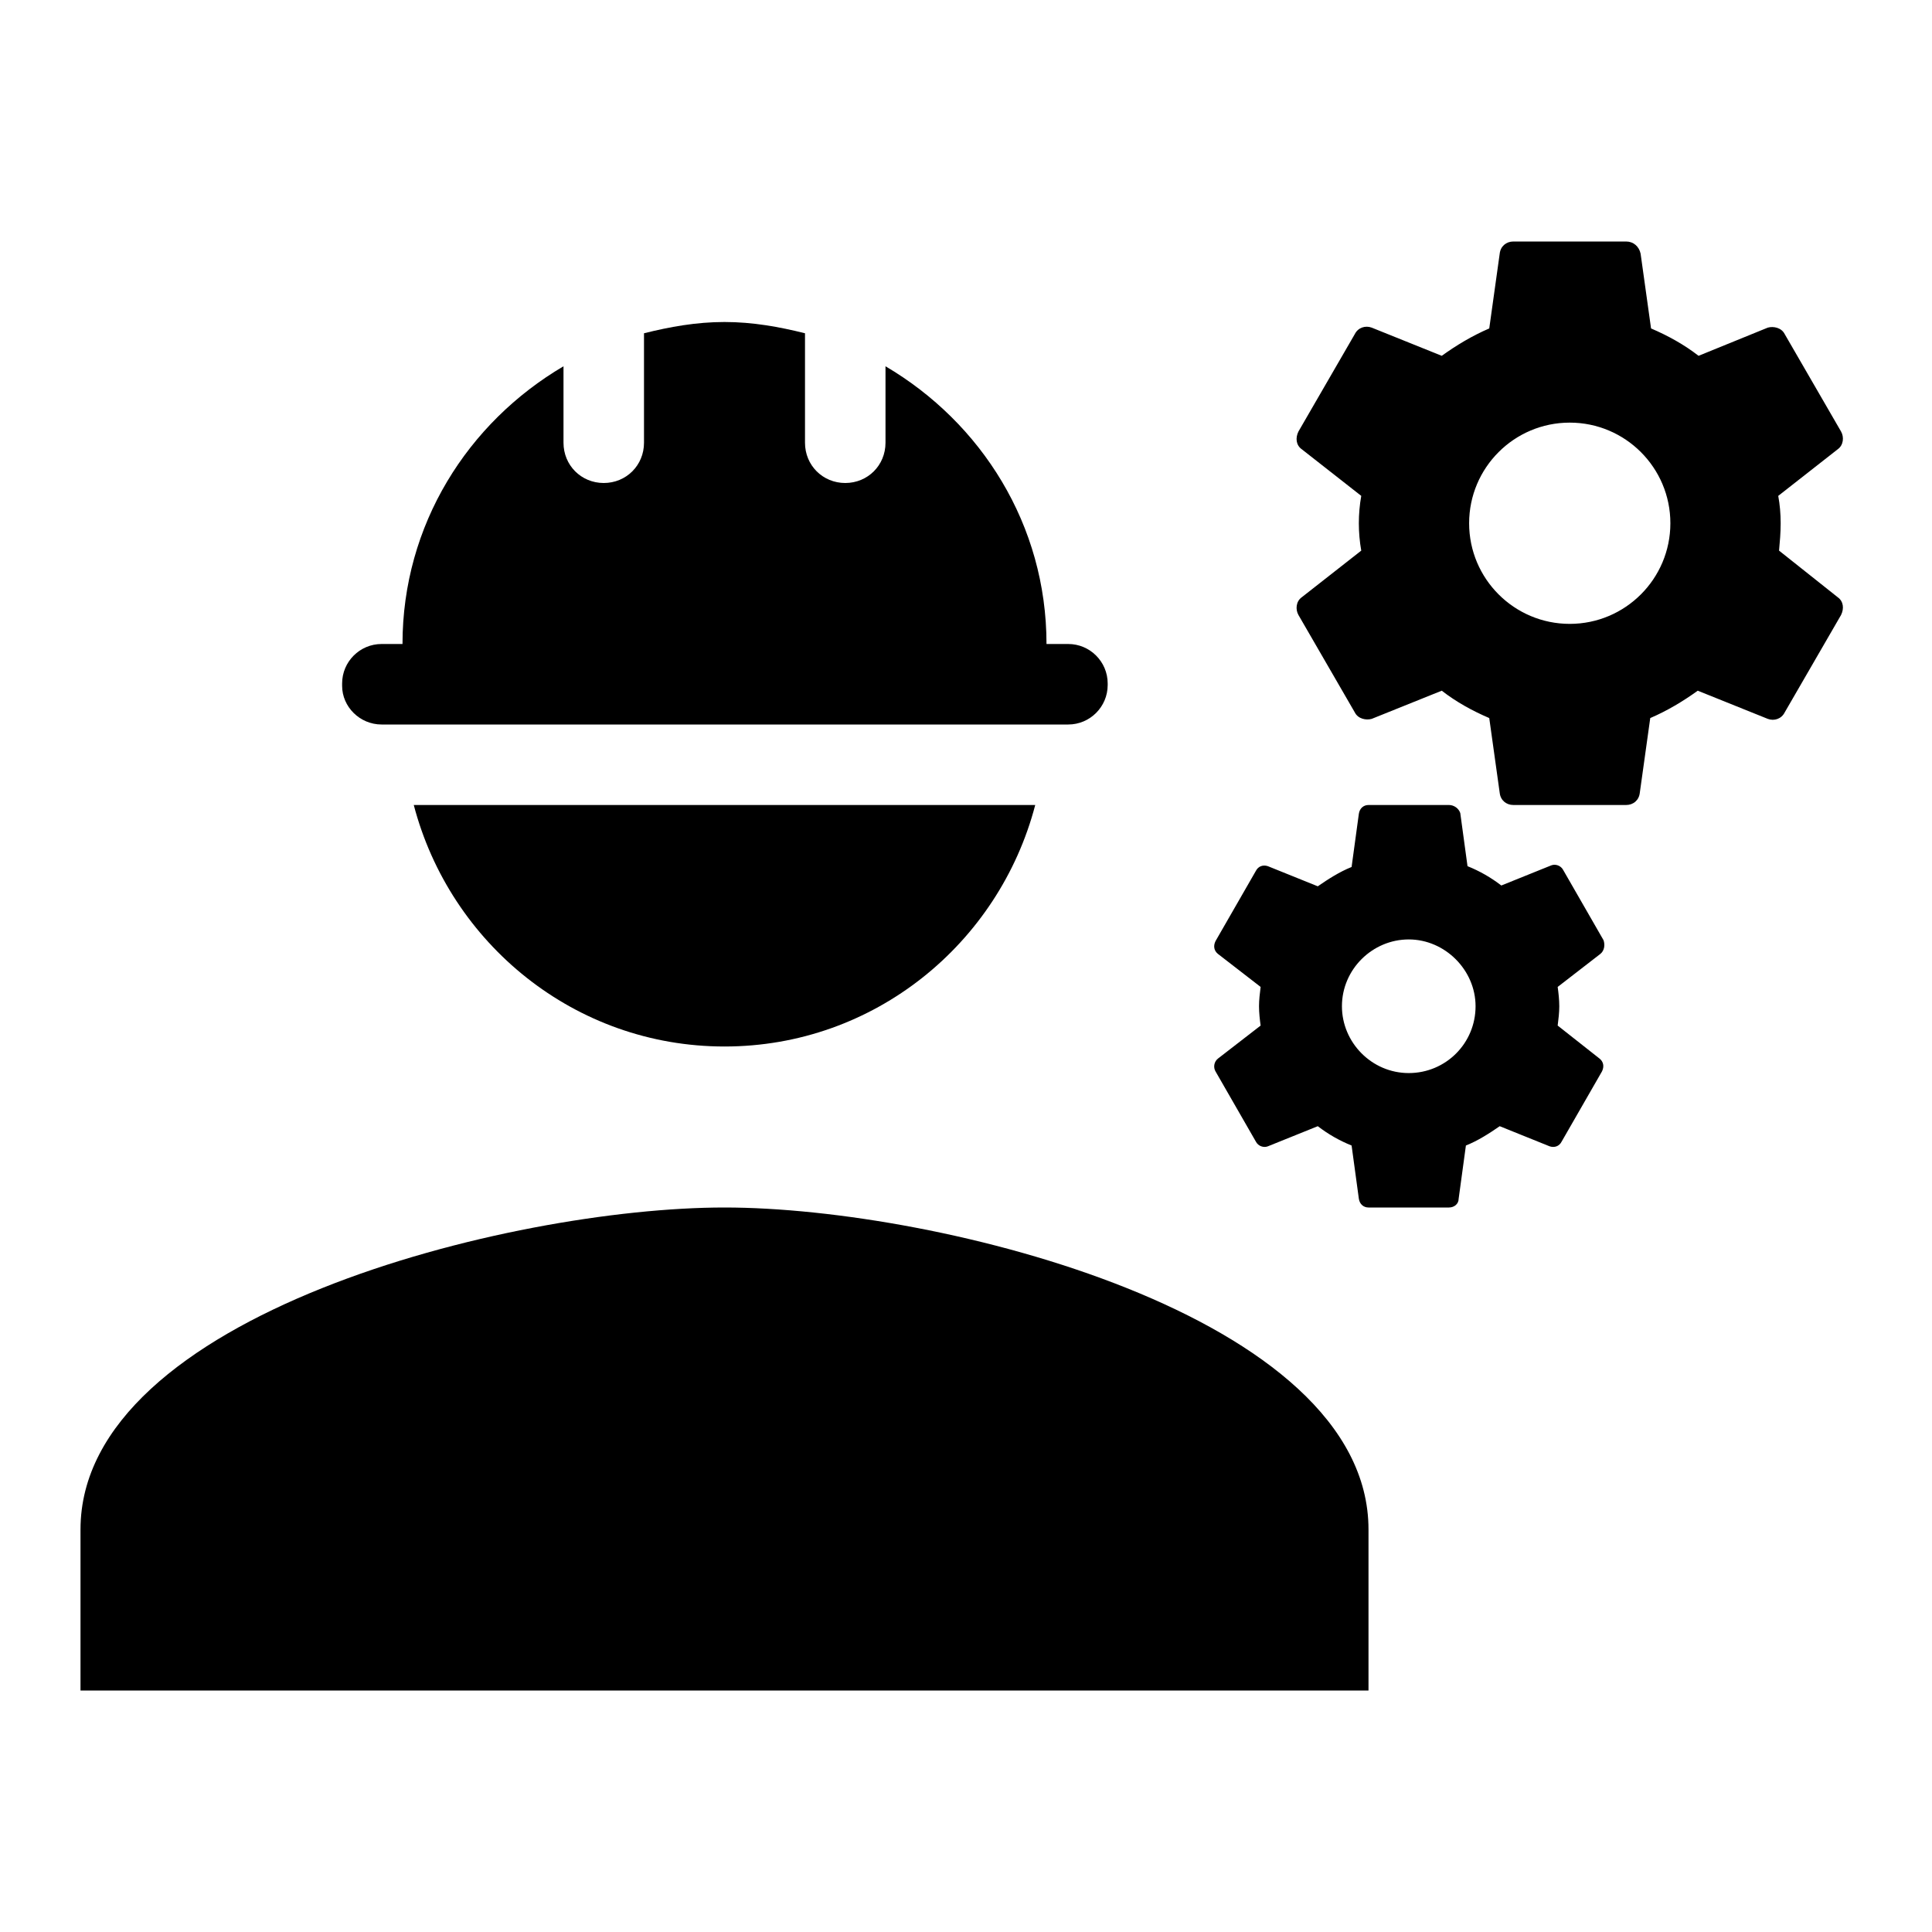
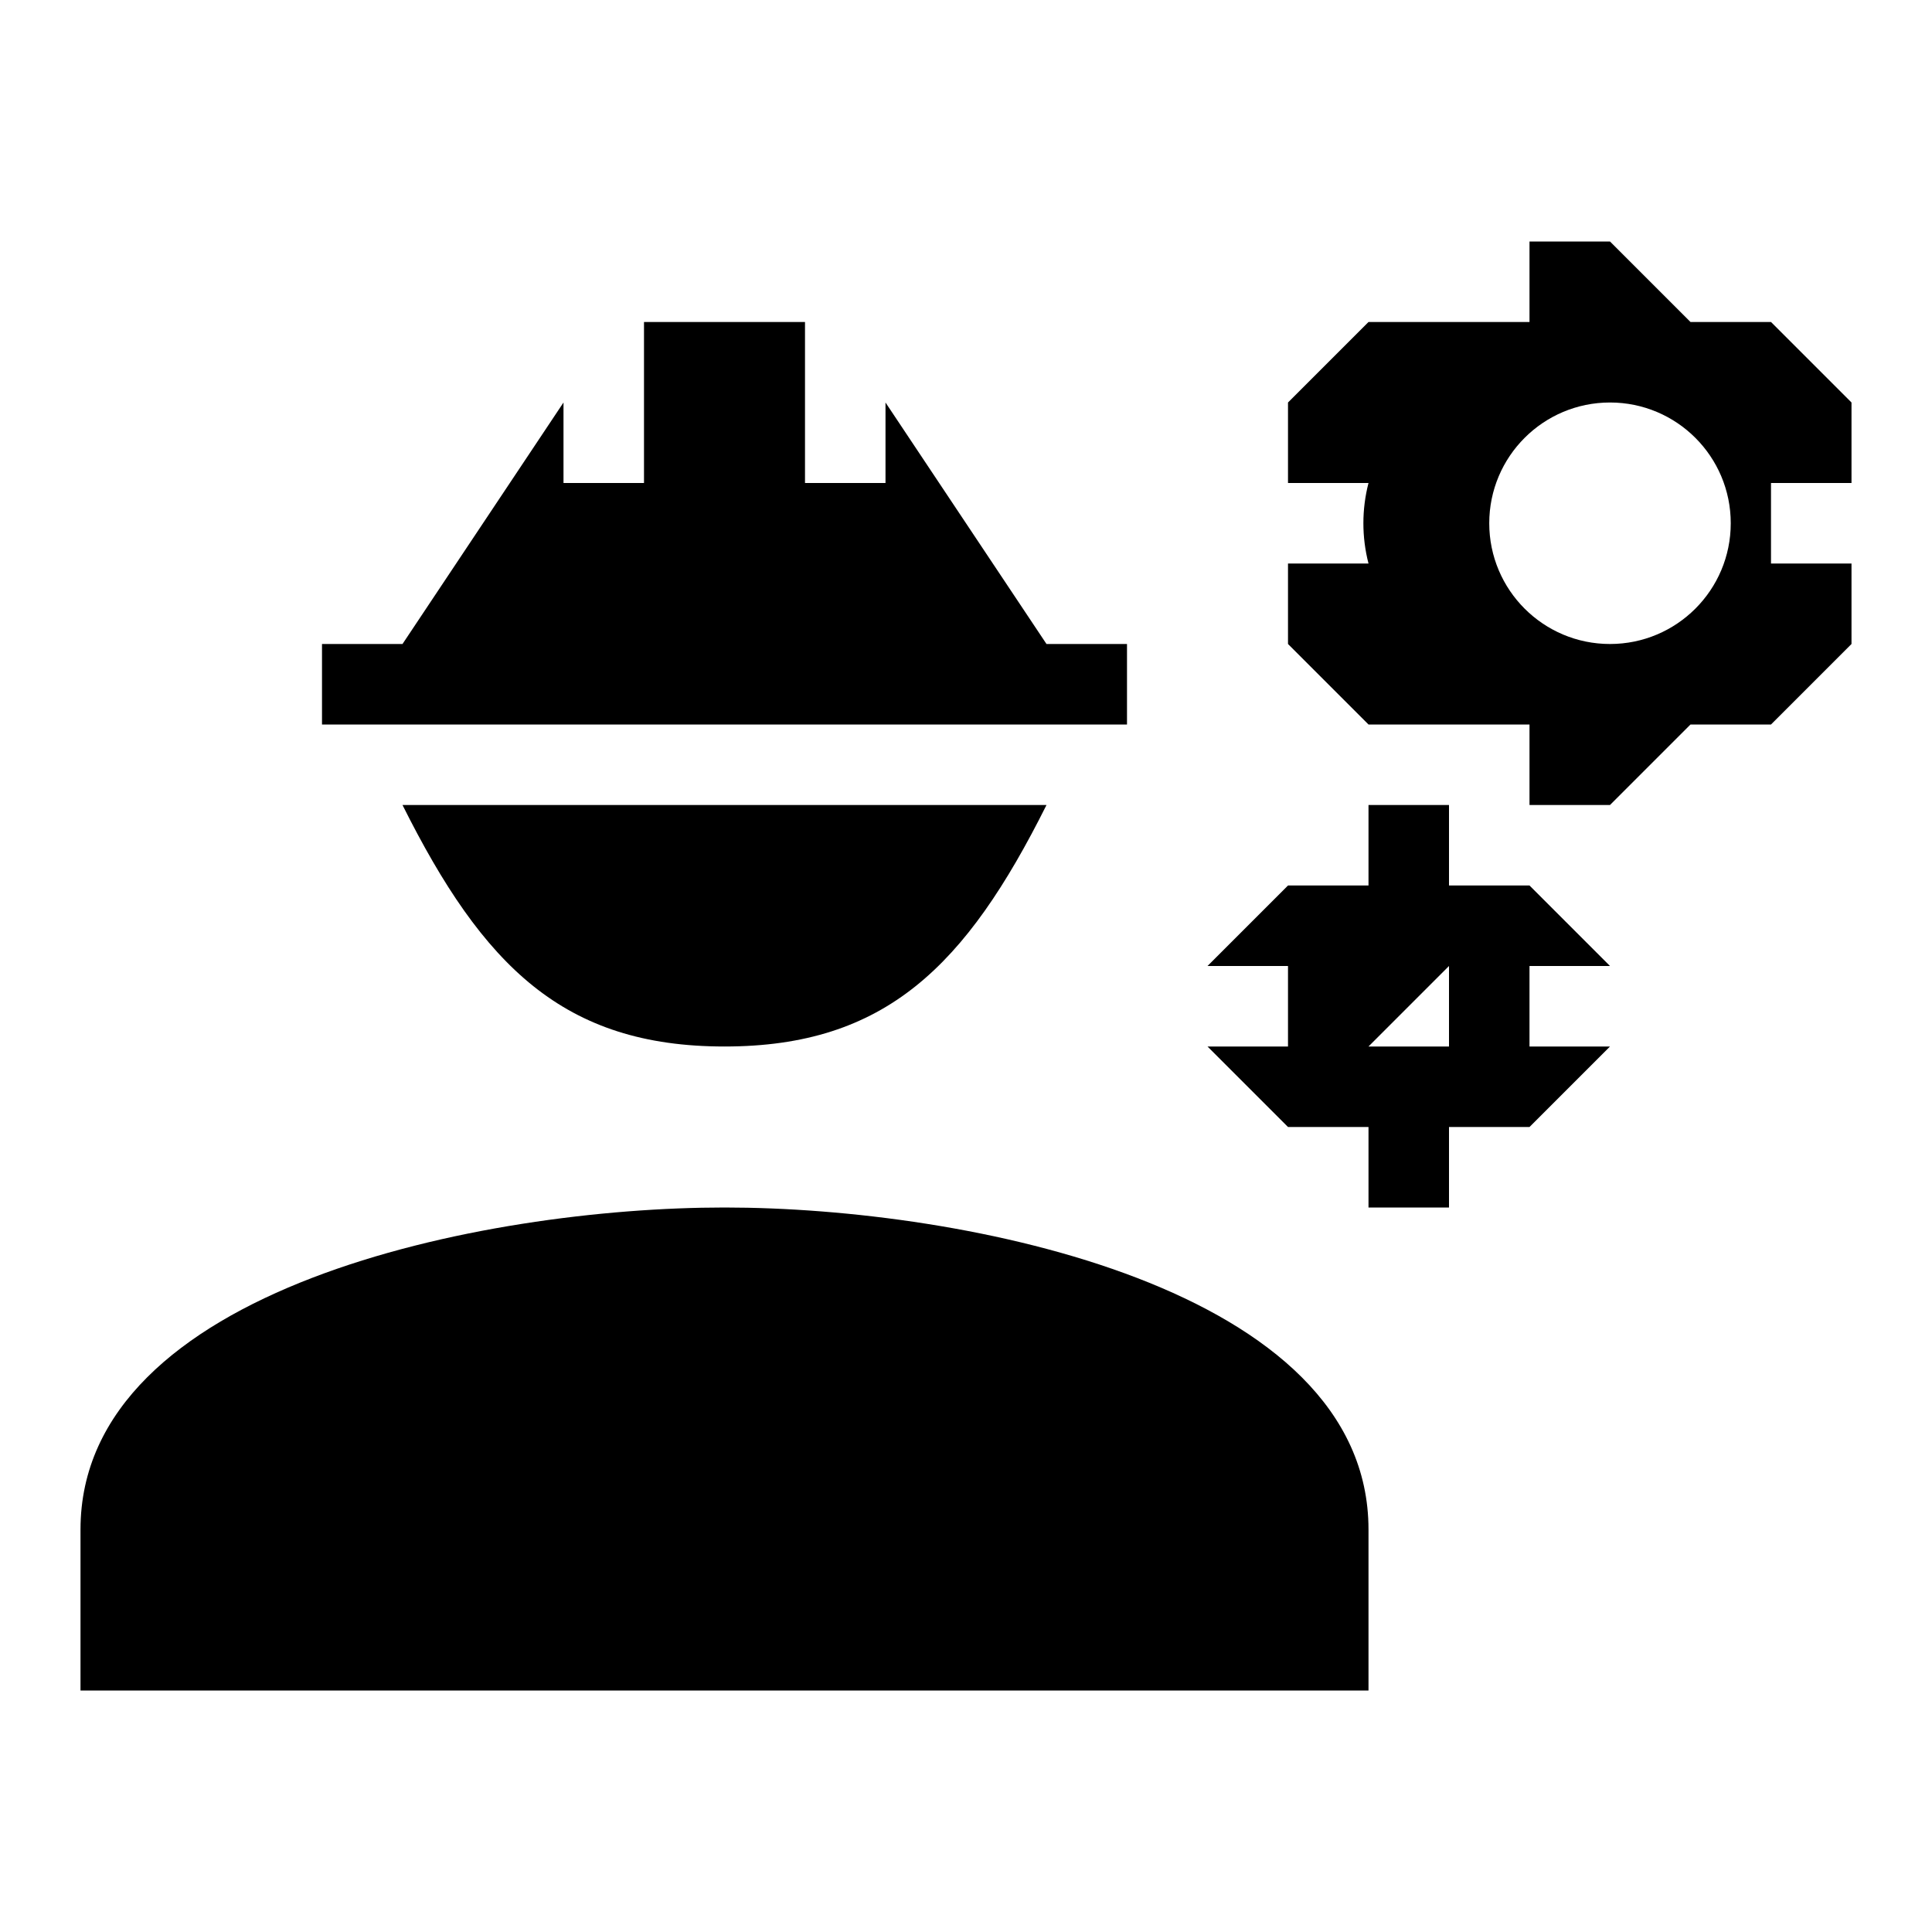
<svg xmlns="http://www.w3.org/2000/svg" viewBox="0 0 24 24">
-   <path d="M9,15c-2.67,0-8,1.34-8,4v2h16v-2C17,16.34,11.67,15,9,15z" />
-   <path d="M22.1,6.84c0.01-0.11,0.02-0.22,0.02-0.34c0-0.12-0.01-0.23-0.03-0.34l0.74-0.58c0.07-0.05,0.08-0.15,0.04-0.22l-0.7-1.21 c-0.04-0.08-0.14-0.1-0.21-0.08L21.1,4.42c-0.18-0.14-0.38-0.25-0.59-0.34l-0.13-0.93C20.36,3.06,20.29,3,20.2,3h-1.4 c-0.09,0-0.16,0.06-0.17,0.15L18.5,4.08c-0.21,0.09-0.41,0.21-0.59,0.34l-0.87-0.35c-0.08-0.03-0.17,0-0.21,0.08l-0.7,1.21 c-0.04,0.08-0.03,0.17,0.04,0.22l0.74,0.58c-0.02,0.11-0.03,0.23-0.03,0.34c0,0.11,0.01,0.23,0.03,0.34l-0.74,0.58 c-0.07,0.05-0.08,0.15-0.04,0.22l0.7,1.21c0.04,0.08,0.14,0.1,0.21,0.08l0.87-0.35c0.18,0.14,0.38,0.25,0.59,0.34l0.13,0.93 C18.64,9.94,18.71,10,18.8,10h1.4c0.09,0,0.16-0.06,0.17-0.15l0.13-0.93c0.21-0.09,0.41-0.21,0.59-0.34l0.87,0.35 c0.08,0.03,0.17,0,0.21-0.08l0.7-1.21c0.04-0.08,0.03-0.17-0.04-0.22L22.1,6.84z M19.5,7.75c-0.69,0-1.25-0.56-1.25-1.25 s0.56-1.25,1.25-1.25s1.25,0.56,1.25,1.25S20.19,7.75,19.5,7.75z" />
-   <path d="M19.92,11.68l-0.5-0.87c-0.03-0.06-0.1-0.08-0.15-0.06l-0.62,0.25c-0.13-0.1-0.27-0.18-0.42-0.24l-0.09-0.66 C18.12,10.04,18.06,10,18,10h-1c-0.06,0-0.11,0.04-0.12,0.11l-0.09,0.66c-0.15,0.06-0.29,0.15-0.42,0.24l-0.62-0.25 c-0.06-0.02-0.12,0-0.15,0.06l-0.5,0.87c-0.03,0.06-0.02,0.12,0.03,0.16l0.53,0.41c-0.01,0.08-0.02,0.16-0.02,0.24 c0,0.08,0.01,0.17,0.02,0.24l-0.53,0.41c-0.05,0.04-0.06,0.11-0.03,0.16l0.5,0.87c0.03,0.06,0.1,0.08,0.15,0.06l0.62-0.25 c0.13,0.1,0.27,0.18,0.42,0.24l0.09,0.66C16.89,14.96,16.94,15,17,15h1c0.06,0,0.12-0.04,0.12-0.11l0.09-0.66 c0.15-0.06,0.29-0.15,0.42-0.24l0.62,0.25c0.06,0.02,0.12,0,0.15-0.06l0.5-0.87c0.03-0.06,0.02-0.12-0.03-0.16l-0.52-0.41 c0.01-0.08,0.02-0.16,0.02-0.24c0-0.08-0.01-0.17-0.02-0.24l0.53-0.41C19.93,11.81,19.94,11.74,19.92,11.68z M17.5,13.33 c-0.46,0-0.83-0.38-0.83-0.83c0-0.46,0.38-0.83,0.83-0.83s0.83,0.38,0.83,0.83C18.33,12.96,17.96,13.33,17.5,13.33z" />
-   <path d="M4.74,9h8.53c0.27,0,0.49-0.22,0.49-0.49V8.49c0-0.27-0.22-0.49-0.49-0.49H13c0-1.48-0.81-2.75-2-3.45V5.5 C11,5.78,10.78,6,10.5,6S10,5.78,10,5.5V4.14C9.68,4.06,9.35,4,9,4S8.32,4.06,8,4.14V5.5C8,5.78,7.78,6,7.5,6S7,5.78,7,5.5V4.55 C5.81,5.25,5,6.52,5,8H4.74C4.47,8,4.25,8.22,4.25,8.49v0.03C4.25,8.78,4.47,9,4.74,9z" />
-   <path d="M9,13c1.86,0,3.41-1.28,3.86-3H5.14C5.59,11.72,7.14,13,9,13z" />
+   <path d="M9 15c-3 0-8 1-8 4v2h16v-2c0-3-5-4-8-4zM22 7V6h1V5l-1-1h-1l-1-1h-1v1h-2l-1 1v1h1a2 2 0 000 1h-1v1l1 1h2v1h1l1-1h1l1-1V7h-1zm-2 1a1 1 0 110-3 1 1 0 010 3zM20 12l-1-1h-1v-1h-1v1h-1l-1 1h1v1h-1l1 1h1v1h1v-1h1l1-1h-1v-1h1zm-2 1h-1l1-1c1 0 0 0 0 0v1zM5 9h9V8h-1l-2-3v1h-1V4H9 8v2H7V5L5 8H4v1h1zM9 13c2 0 3-1 4-3H5c1 2 2 3 4 3z" />
</svg>
